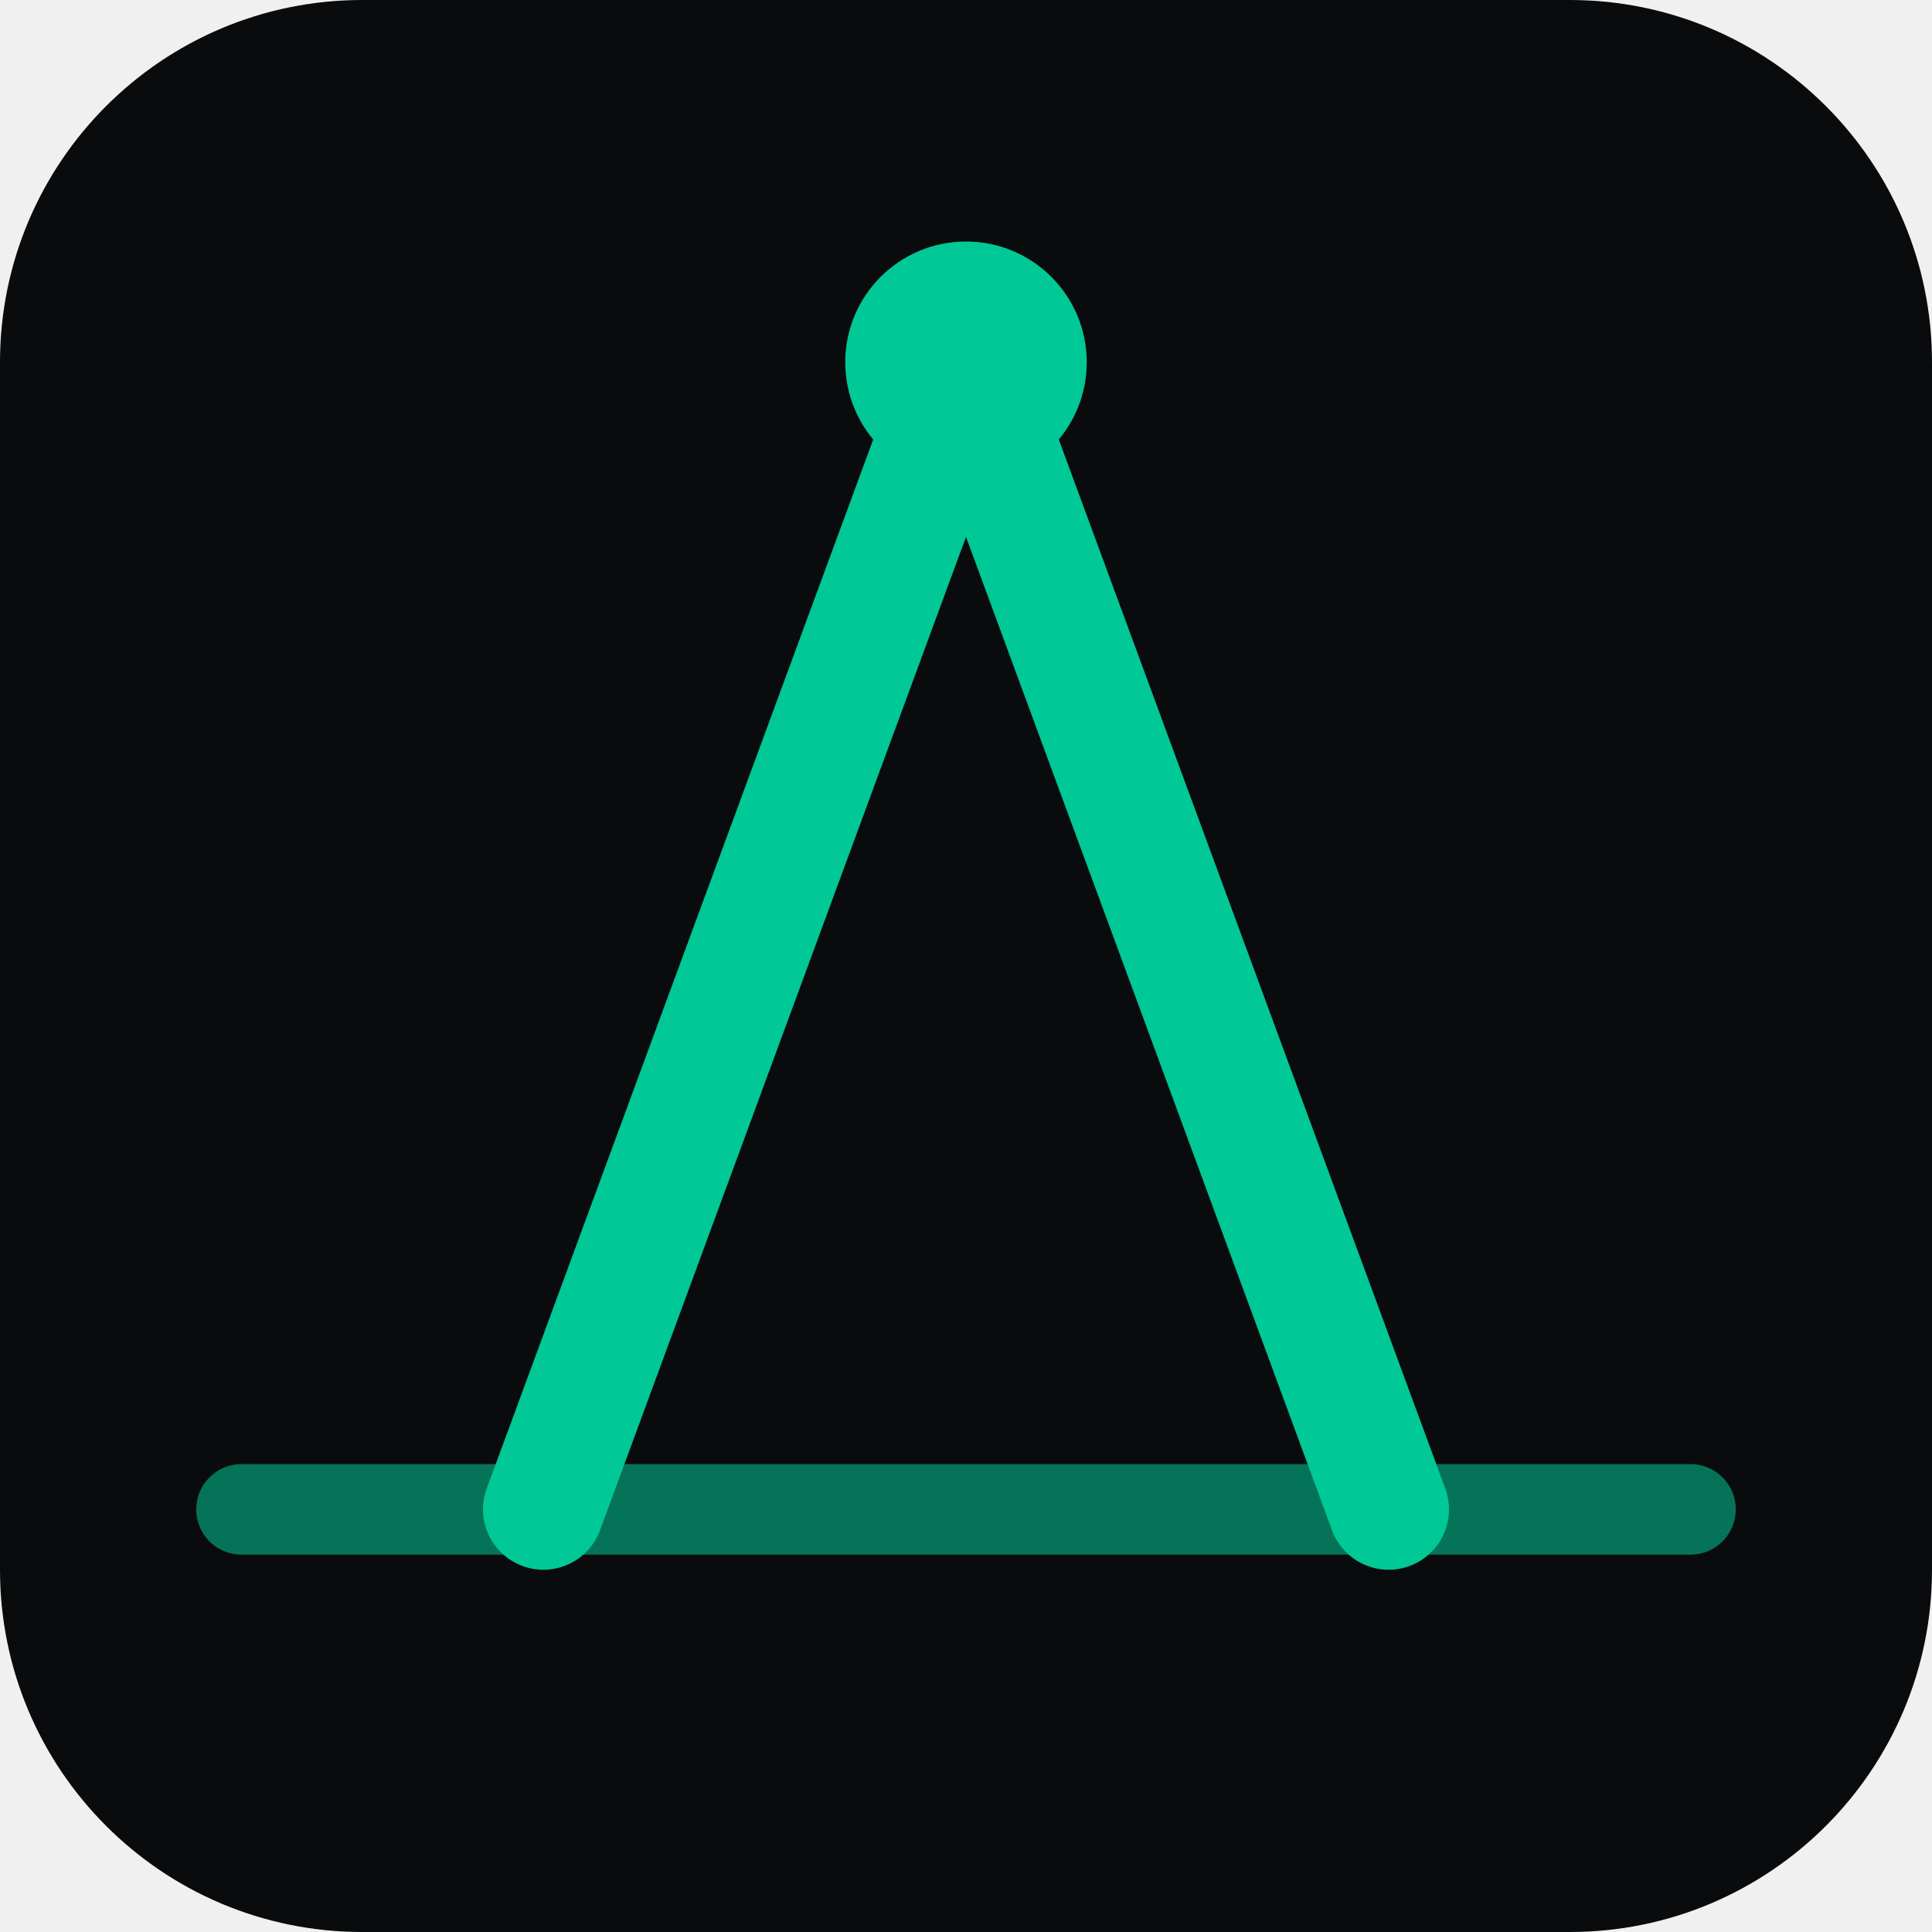
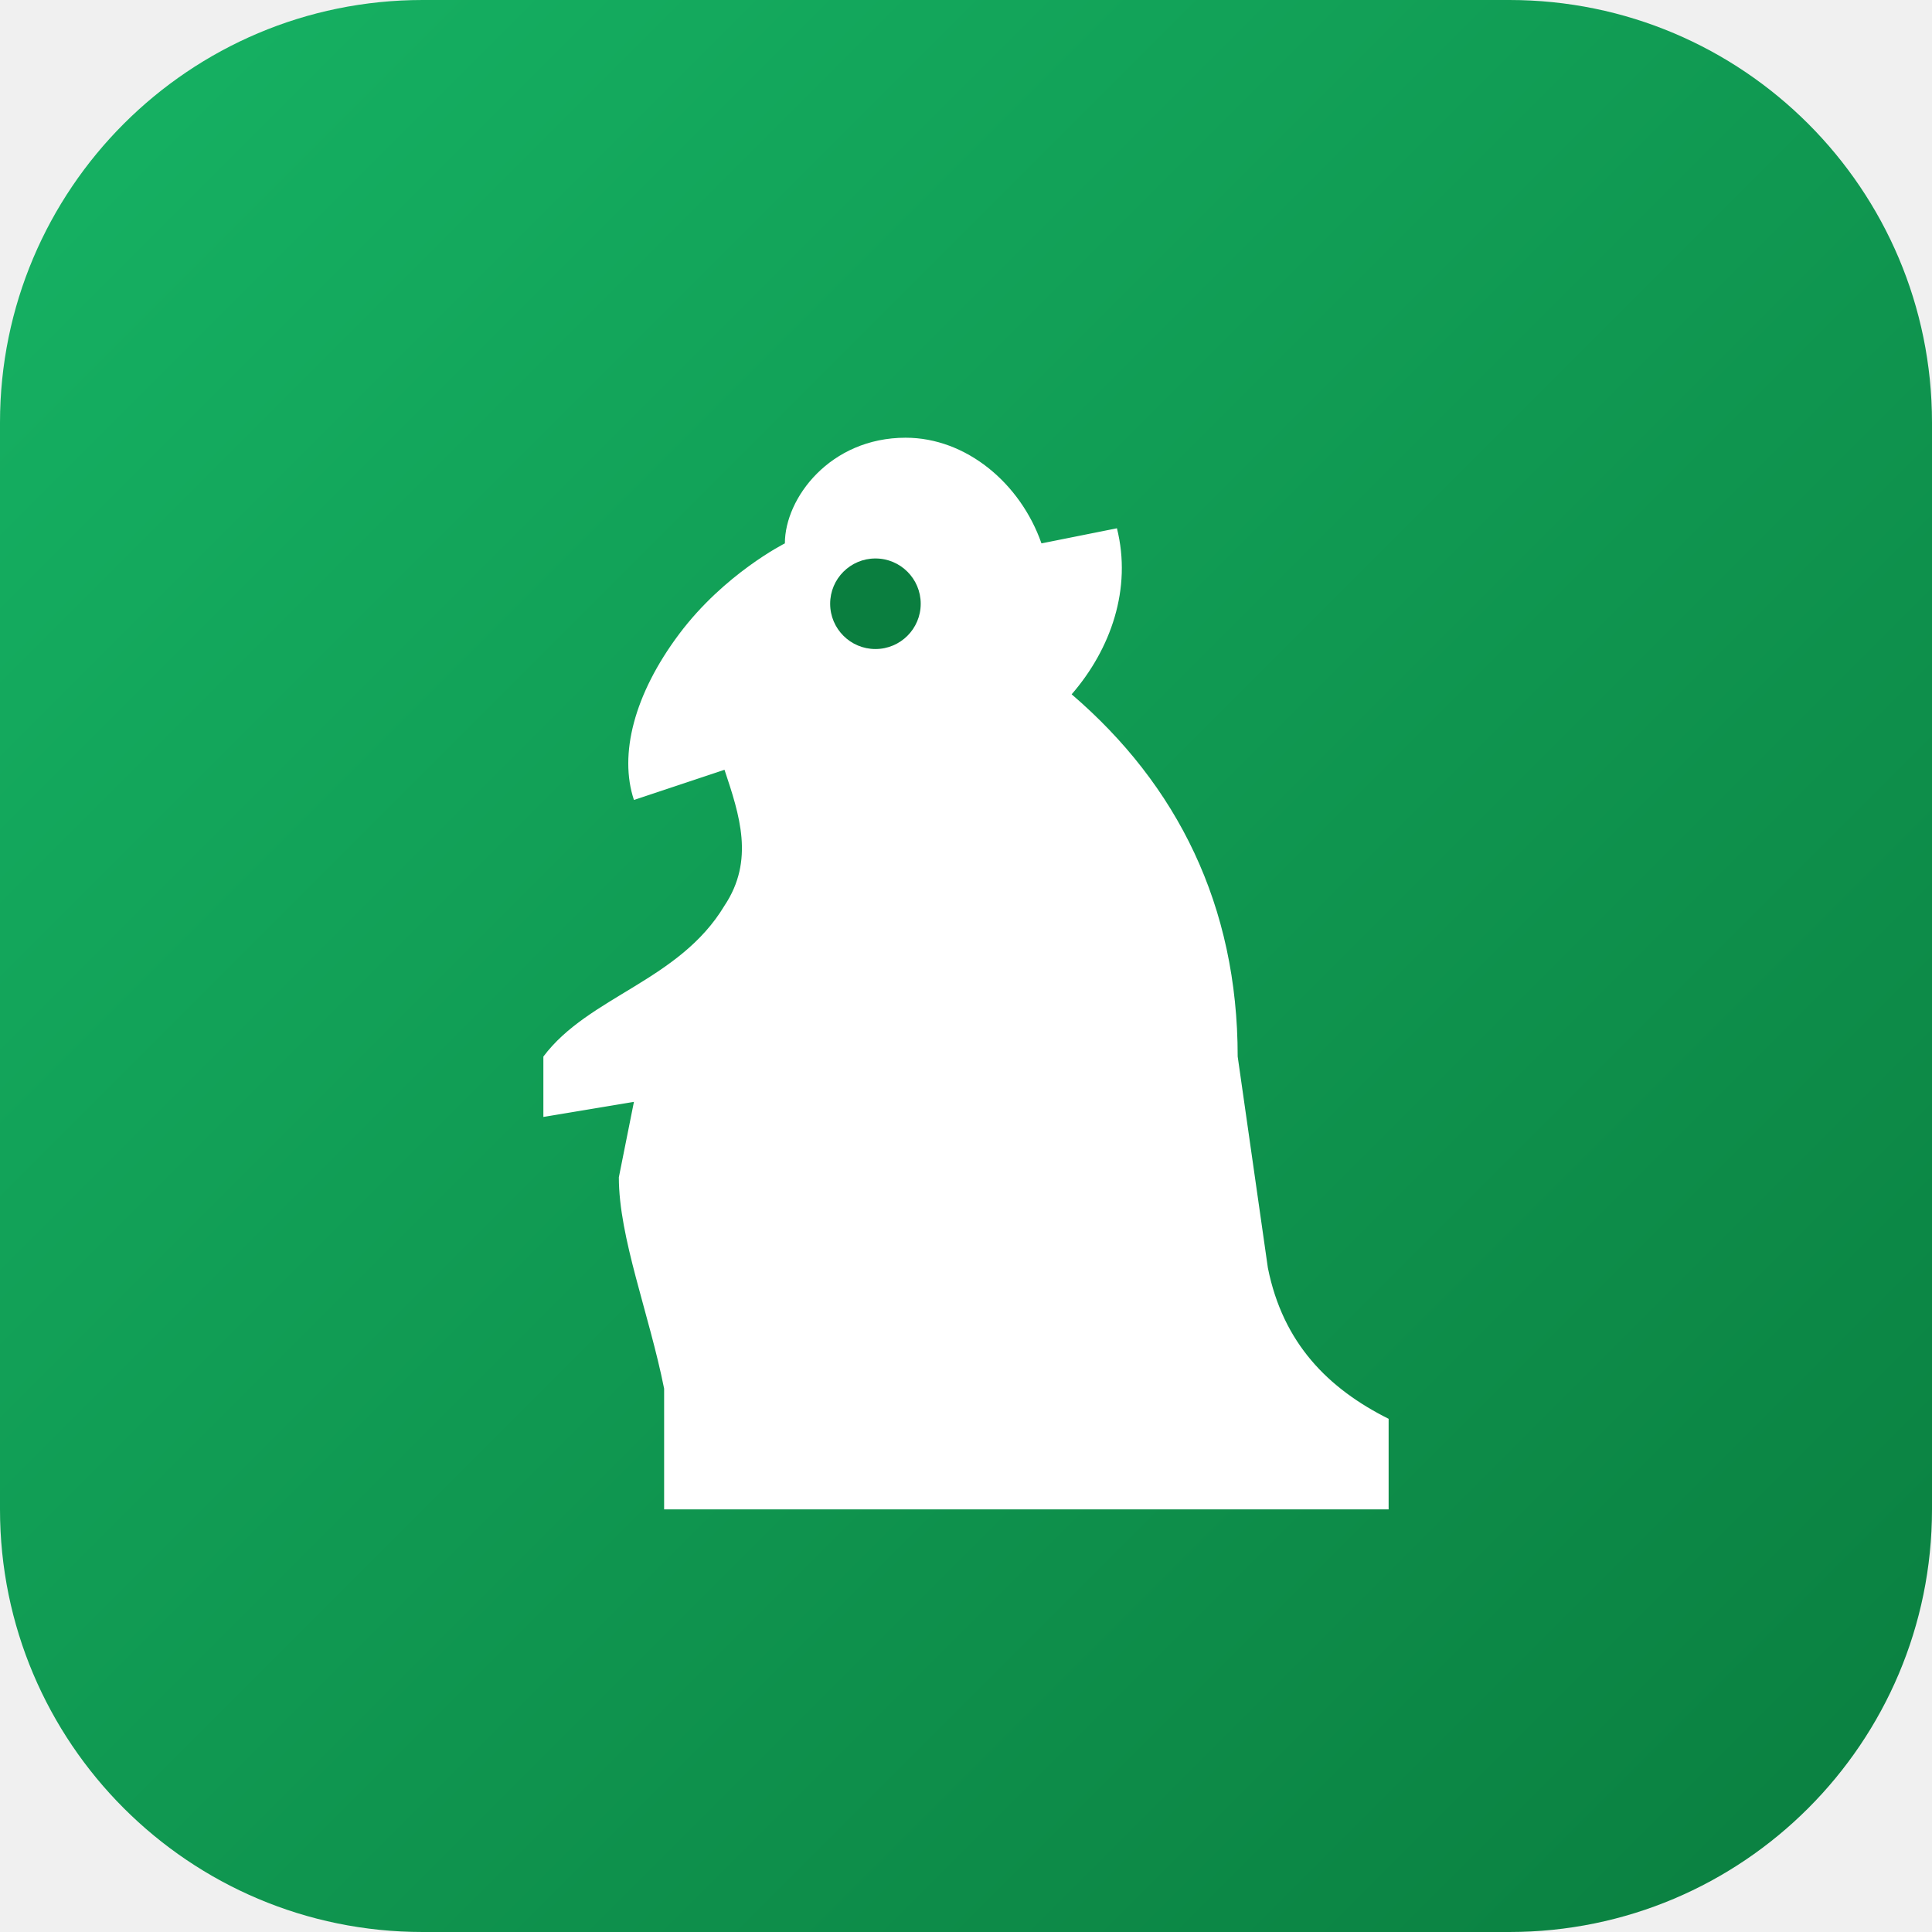
- <svg xmlns="http://www.w3.org/2000/svg" viewBox="0 0 32 32" fill="none">
-   <rect width="32" height="32" rx="6" fill="#0A0B0D" />
-   <path d="M4 25 H28" stroke="#00C896" stroke-width="1.5" stroke-linecap="round" opacity="0.55" />
-   <path d="M9 25 L16 6 L23 25" stroke="#00C896" stroke-width="2" stroke-linecap="round" stroke-linejoin="round" fill="none" />
-   <circle cx="16" cy="6" r="2" fill="#00C896" />
+ <svg xmlns="http://www.w3.org/2000/svg" viewBox="0 0 64 64" fill="none">
+   <defs>
+     <linearGradient id="bg" x1="0" y1="0" x2="1" y2="1">
+       <stop offset="0%" stop-color="#16B364" />
+       <stop offset="100%" stop-color="#0A7E3F" />
+     </linearGradient>
+   </defs>
+   <rect width="64" height="64" rx="14" fill="url(#bg)" />
+   <path d="M22 50 H46 L46 47 C44 46 42.5 44.5 42 42 L41 35 C41 30 39 26 35.5 23 C36.8 21.5 37.5 19.5 37 17.5 L34.5 18 C33.8 16 32 14.5 30 14.5 C27.5 14.5 26 16.5 26 18 C26 18 24 19 22.5 21 C21 23 20.5 25 21 26.5 L24 25.5 C24.5 27 25 28.5 24 30 C22.5 32.5 19.5 33 18 35 L18 37 L21 36.5 L20.5 39 C20.5 41 21.5 43.5 22 46 L22 50 Z" fill="#FFFFFF" />
+   <circle cx="29" cy="20" r="1.5" fill="#0A7E3F" />
</svg>
